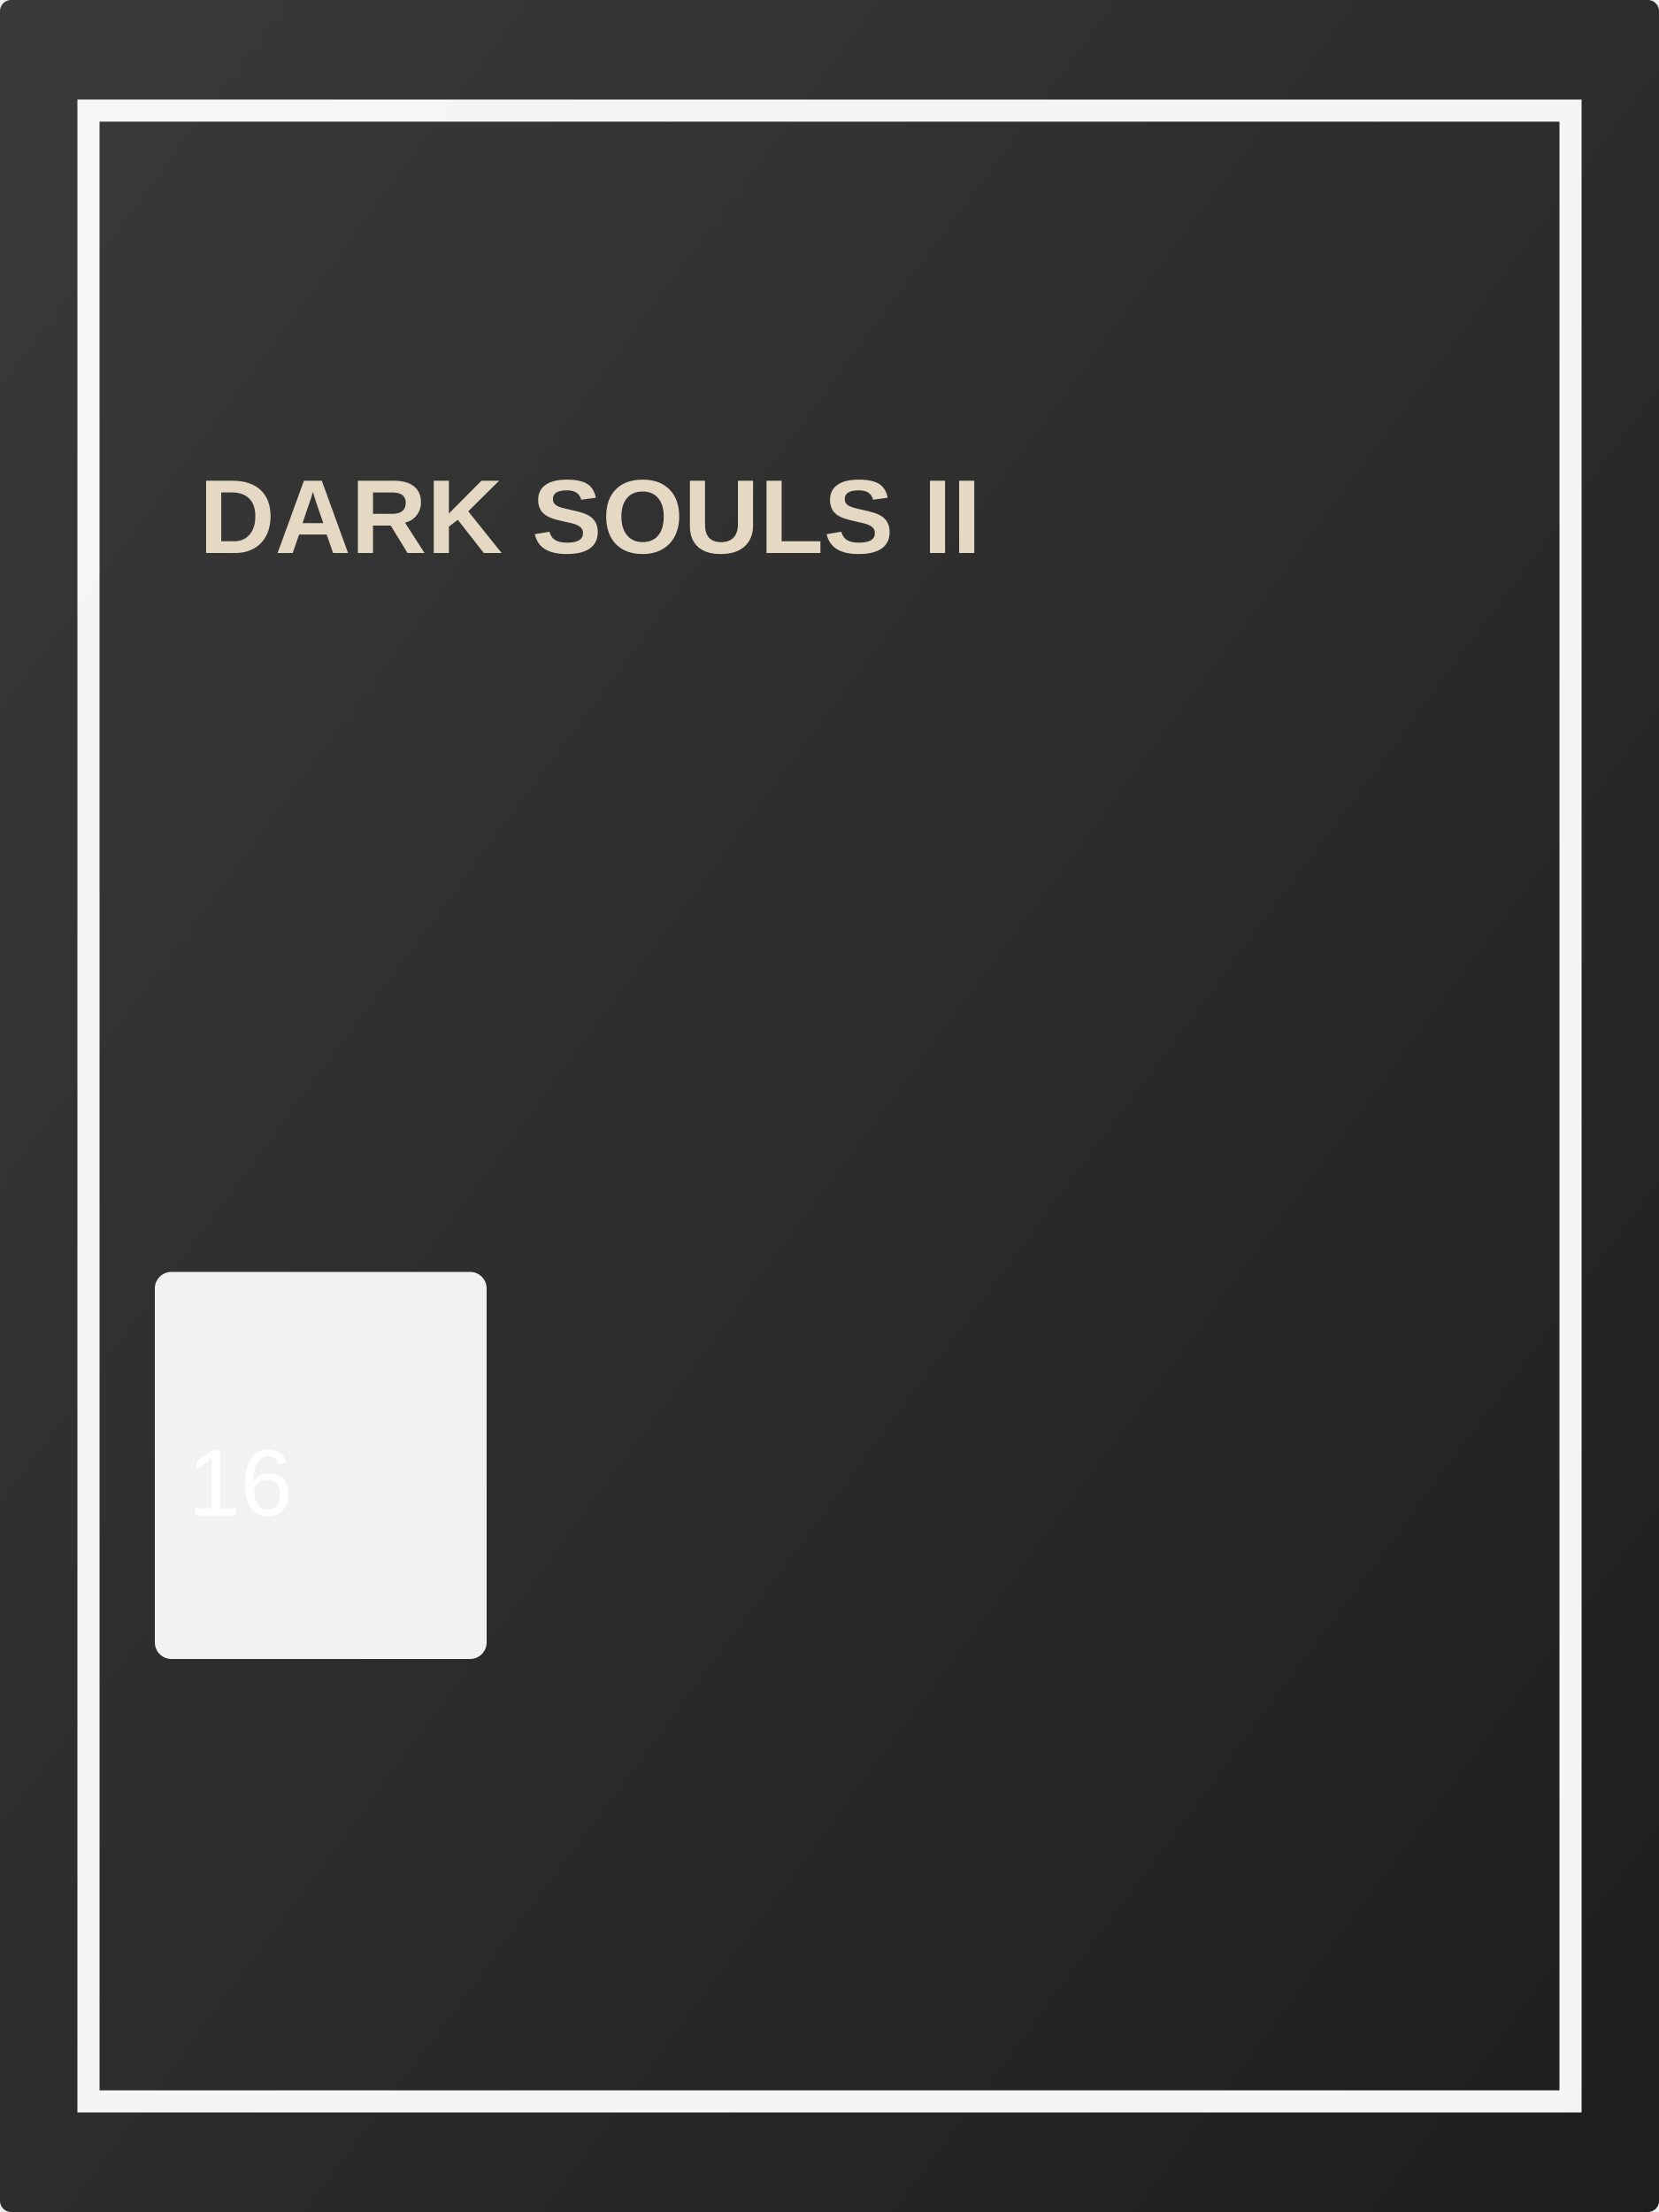
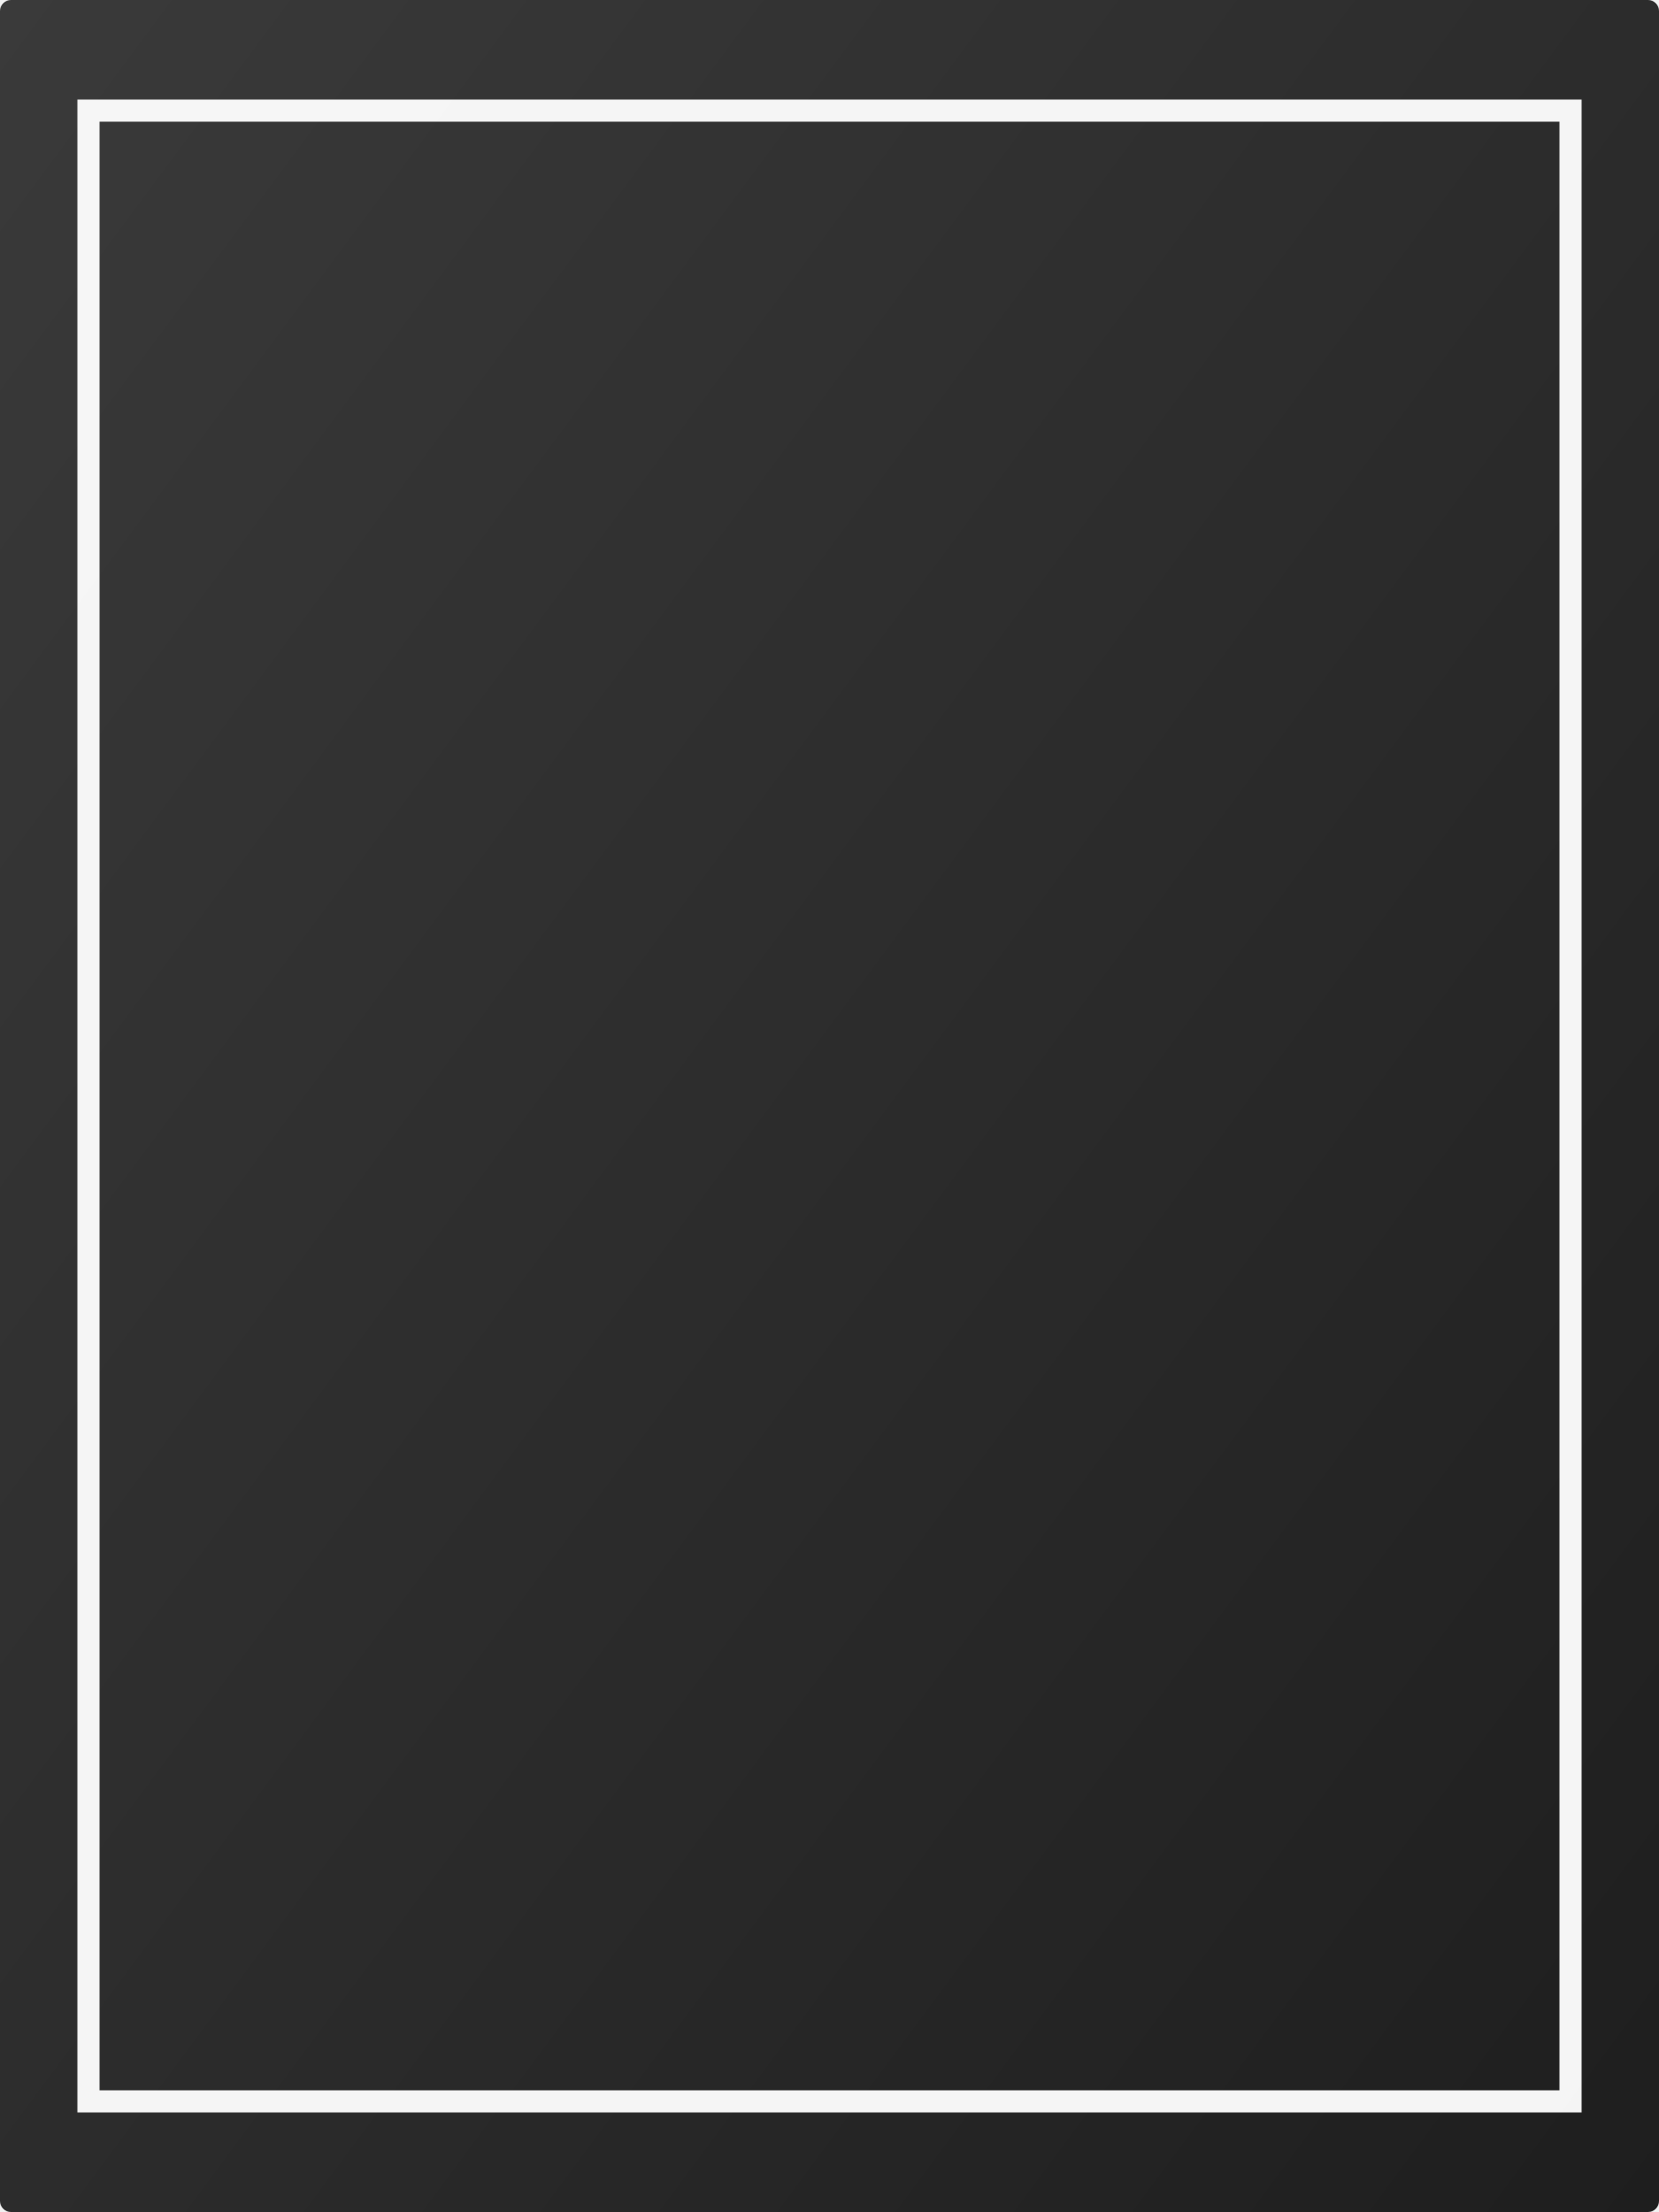
<svg xmlns="http://www.w3.org/2000/svg" width="600" height="800" viewBox="0 0 600 800">
  <defs>
    <linearGradient id="g" x1="0" x2="1" y1="0" y2="1">
      <stop offset="0" stop-color="#3a3a3a" />
      <stop offset="1" stop-color="#1e1e1e" />
    </linearGradient>
    <style>
      .title{font-family: 'Helvetica Neue', Arial, sans-serif;fill:#e6d9c3;font-size:38px;font-weight:800}
      .back{fill:none;stroke:#ffffff;stroke-width:8}
      .pegi{font-family: Arial, sans-serif; font-size:34px; fill:#ffffff}
    </style>
  </defs>
  <rect width="100%" height="100%" fill="url(#g)" rx="4" />
  <g transform="translate(32,40)">
    <rect x="0" y="0" width="536" height="720" class="back" opacity="0.95" />
-     <text x="40" y="160" class="title">DARK SOULS II</text>
-     <g transform="translate(24,420)">
-       <rect x="0" y="0" width="120" height="140" fill="#f2f2f2" rx="6" />
-       <text x="12" y="88" class="pegi">16</text>
-     </g>
  </g>
</svg>
